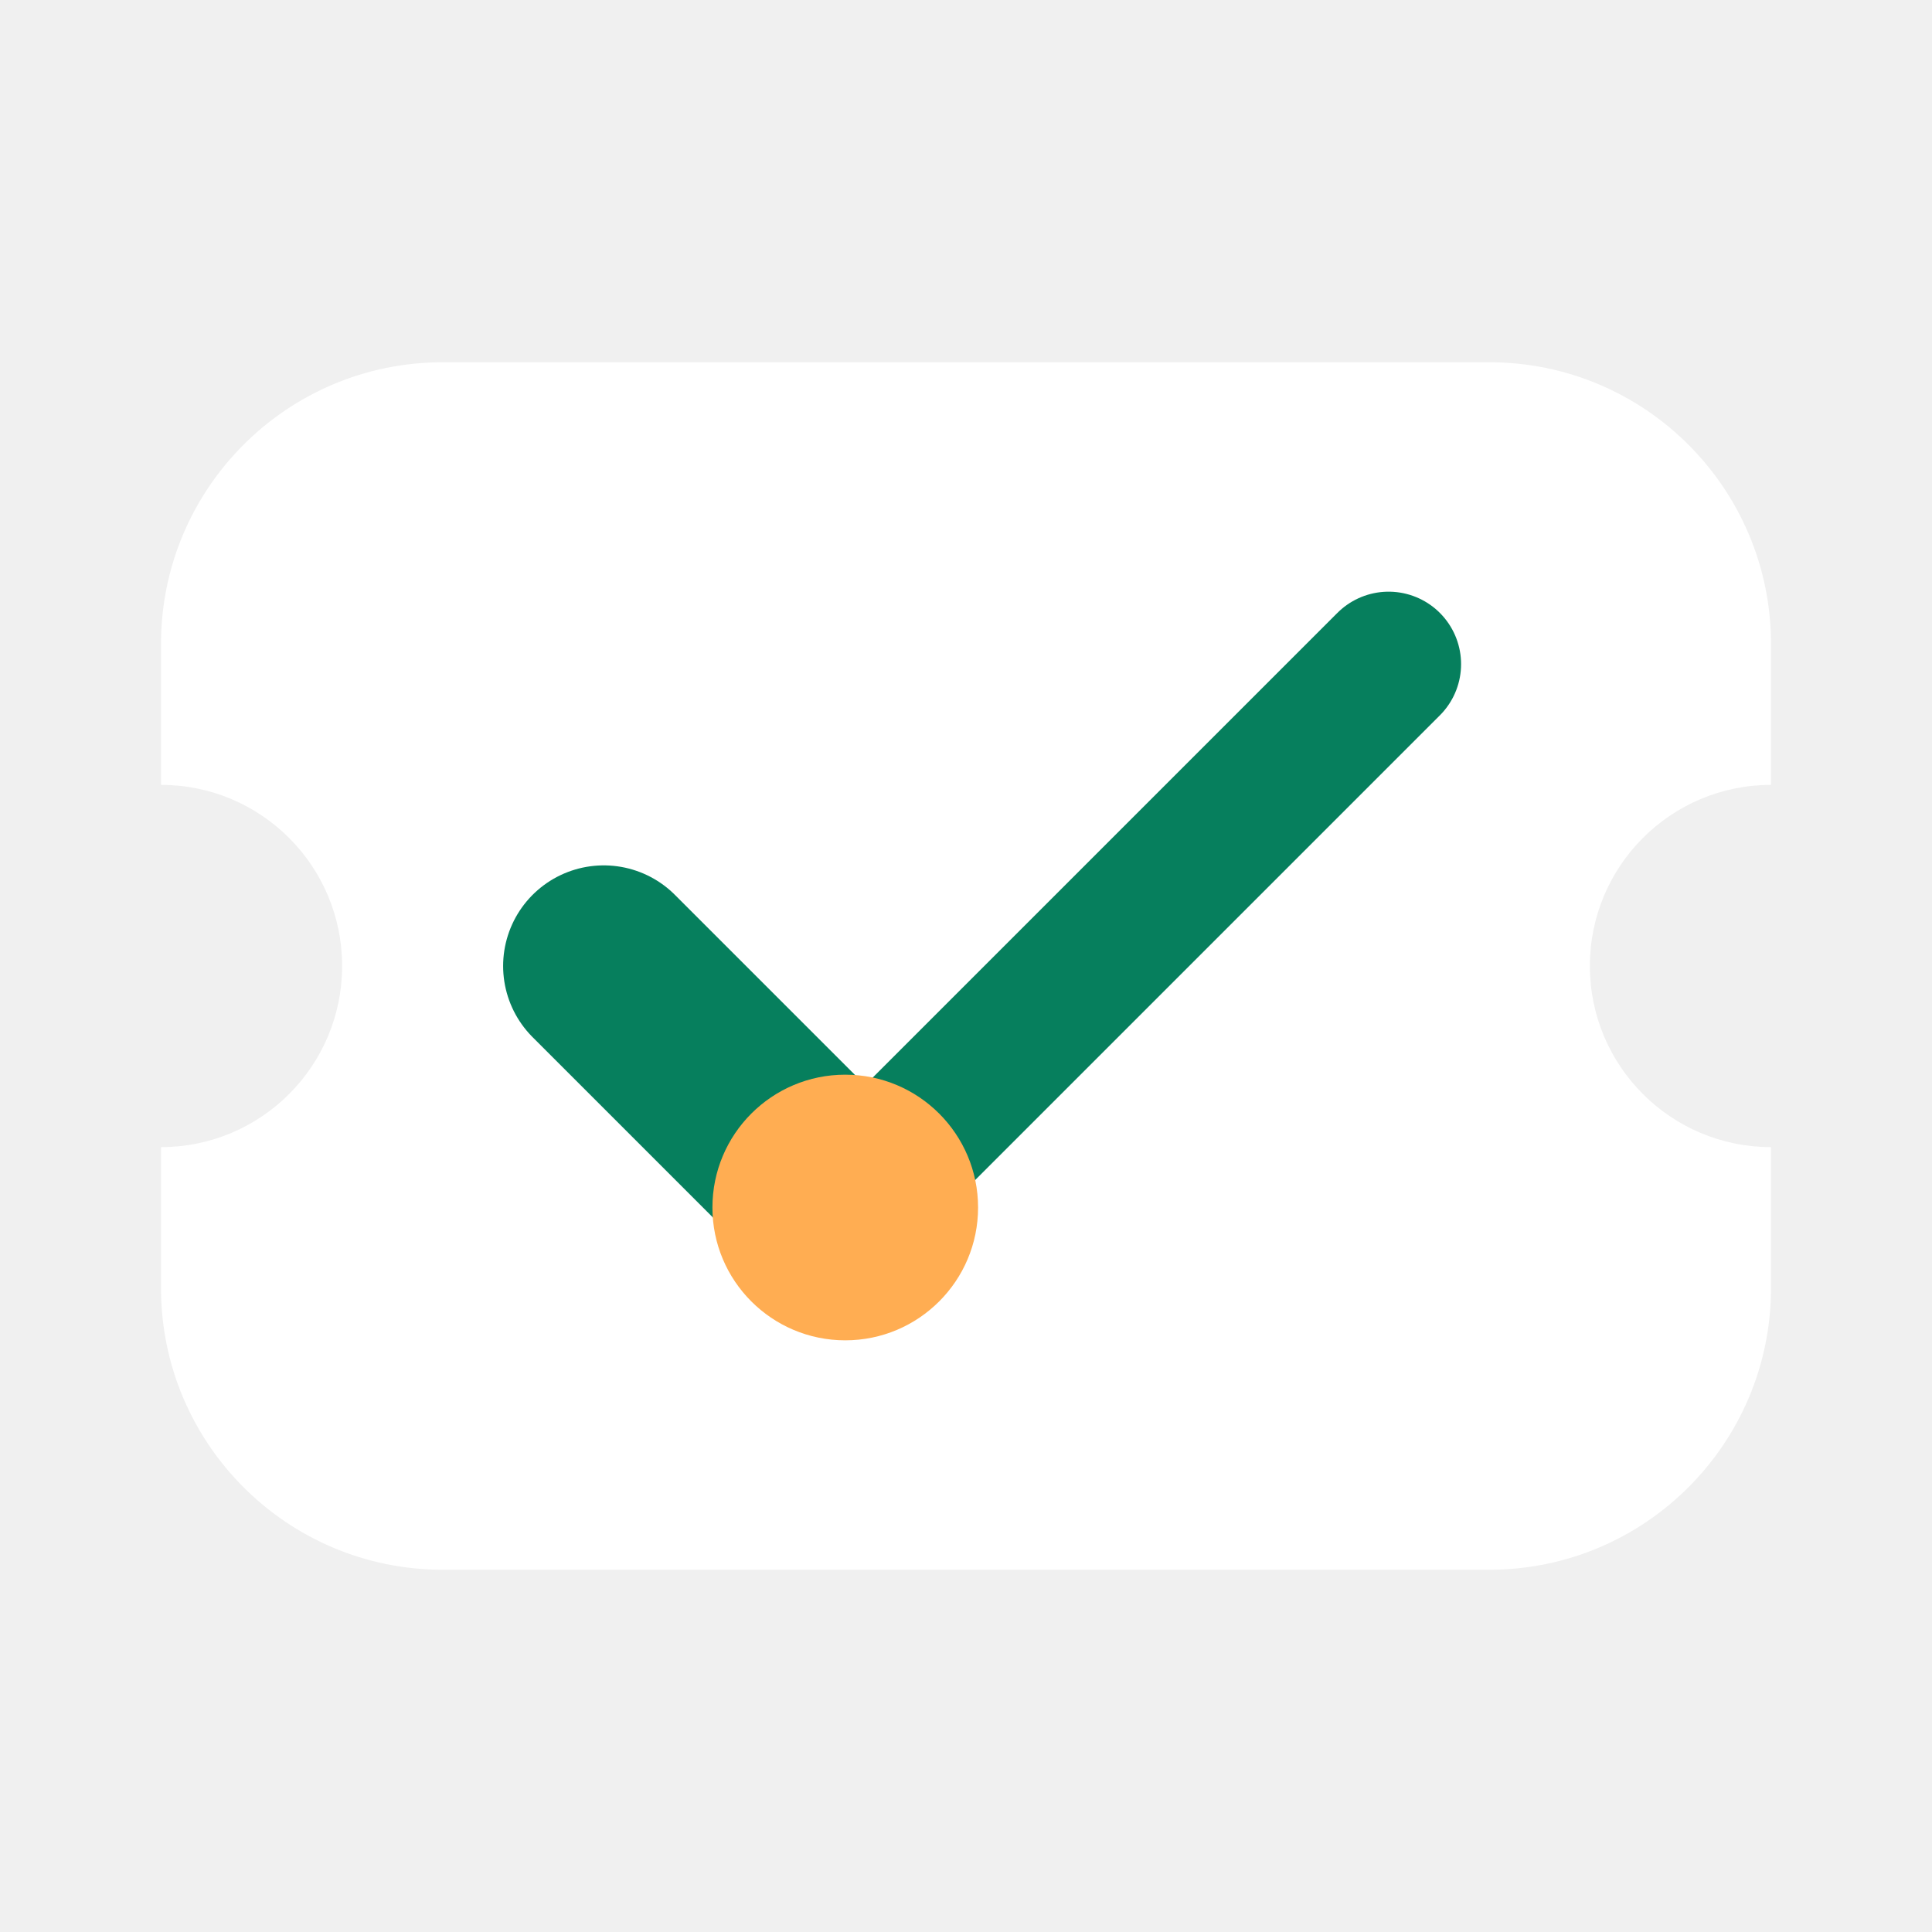
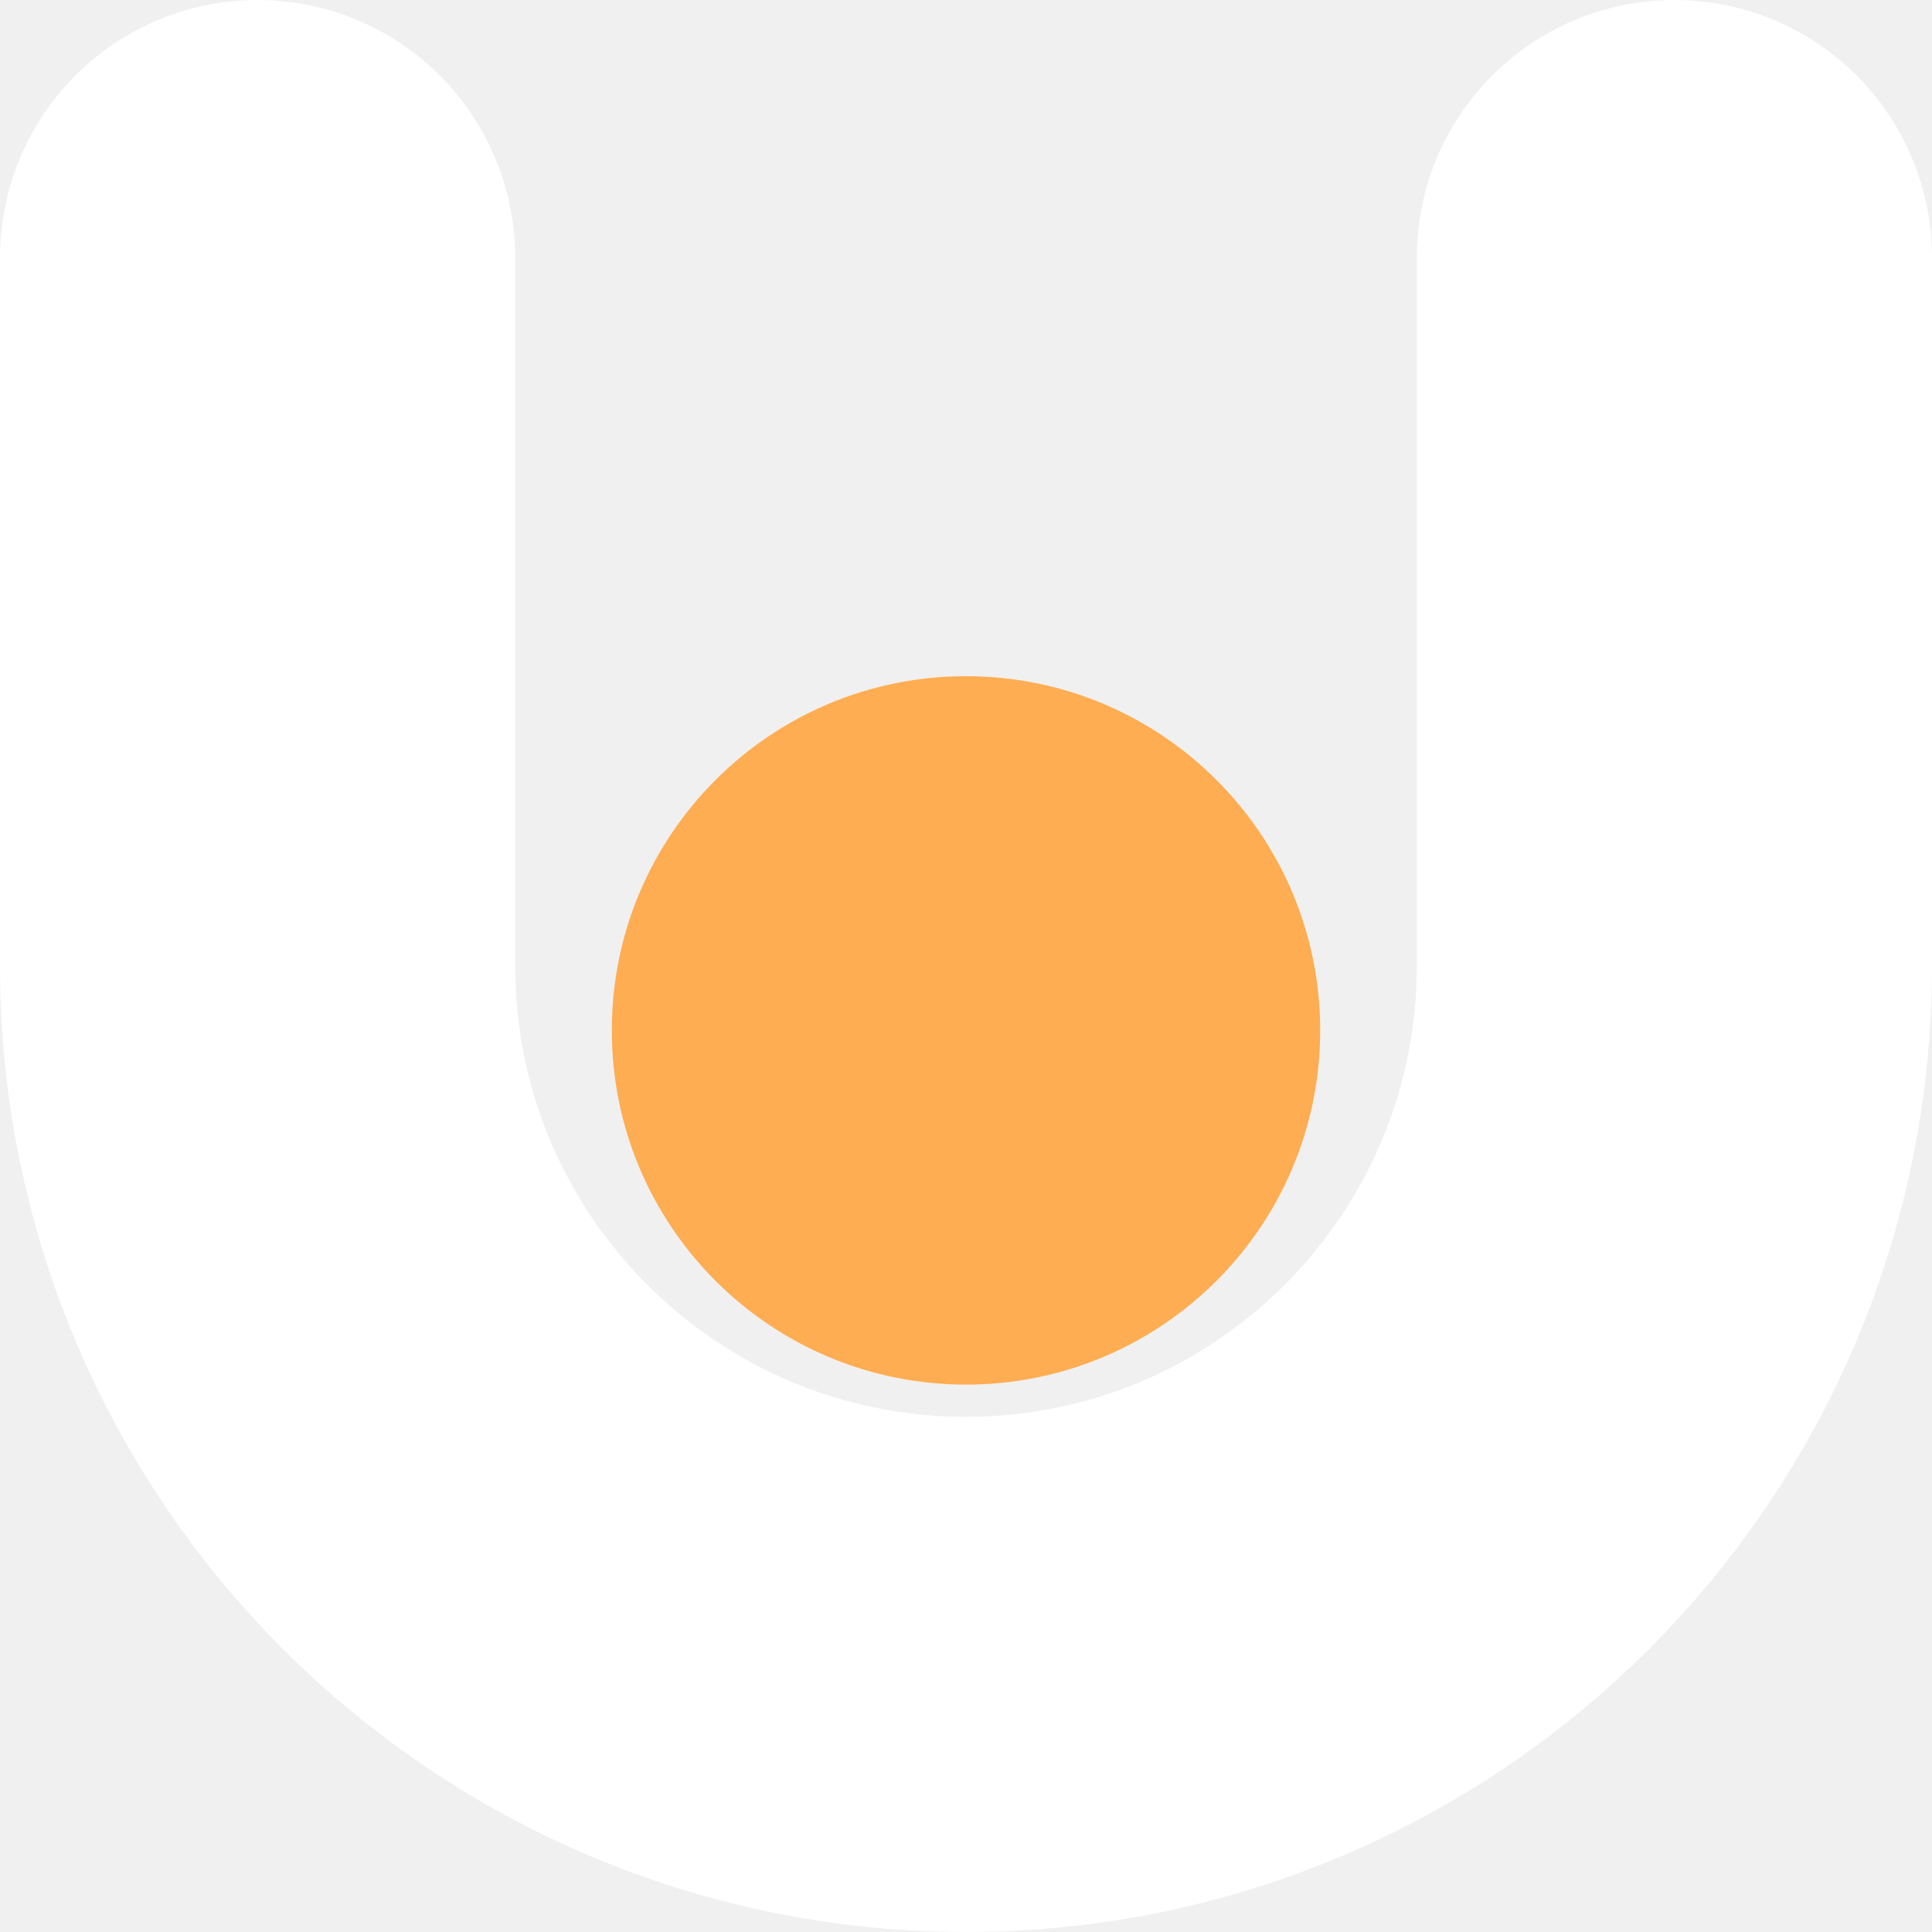
- <svg xmlns="http://www.w3.org/2000/svg" viewBox="0 0 48 48" role="img" aria-label="BUKU">
-   <path d="M11 9H37A7 7 0 0 1 44 16V19.5A4.5 4.5 0 0 0 44 28.5V32A7 7 0 0 1 37 39H11A7 7 0 0 1 4 32V28.5A4.5 4.5 0 0 0 4 19.5V16A7 7 0 0 1 11 9Z" fill="#FFFFFF" />
-   <path d="M15 24L21 30" stroke="#067F5D" stroke-width="5" stroke-linecap="round" />
-   <path d="M21 30L34.5 16.5" stroke="#067F5D" stroke-width="3.6" stroke-linecap="round" />
-   <circle cx="21" cy="30" r="3.3" fill="#FFAD52" />
+ <svg xmlns="http://www.w3.org/2000/svg" viewBox="0 0 60 60" role="img" aria-label="buku symbol">
+   <path d="M8 8V30A22 22 0 0 0 52 30V8" fill="none" stroke="#FFFFFF" stroke-width="16" stroke-linecap="round" />
+   <circle cx="30" cy="32" r="11" fill="#FFAD52" />
</svg>
